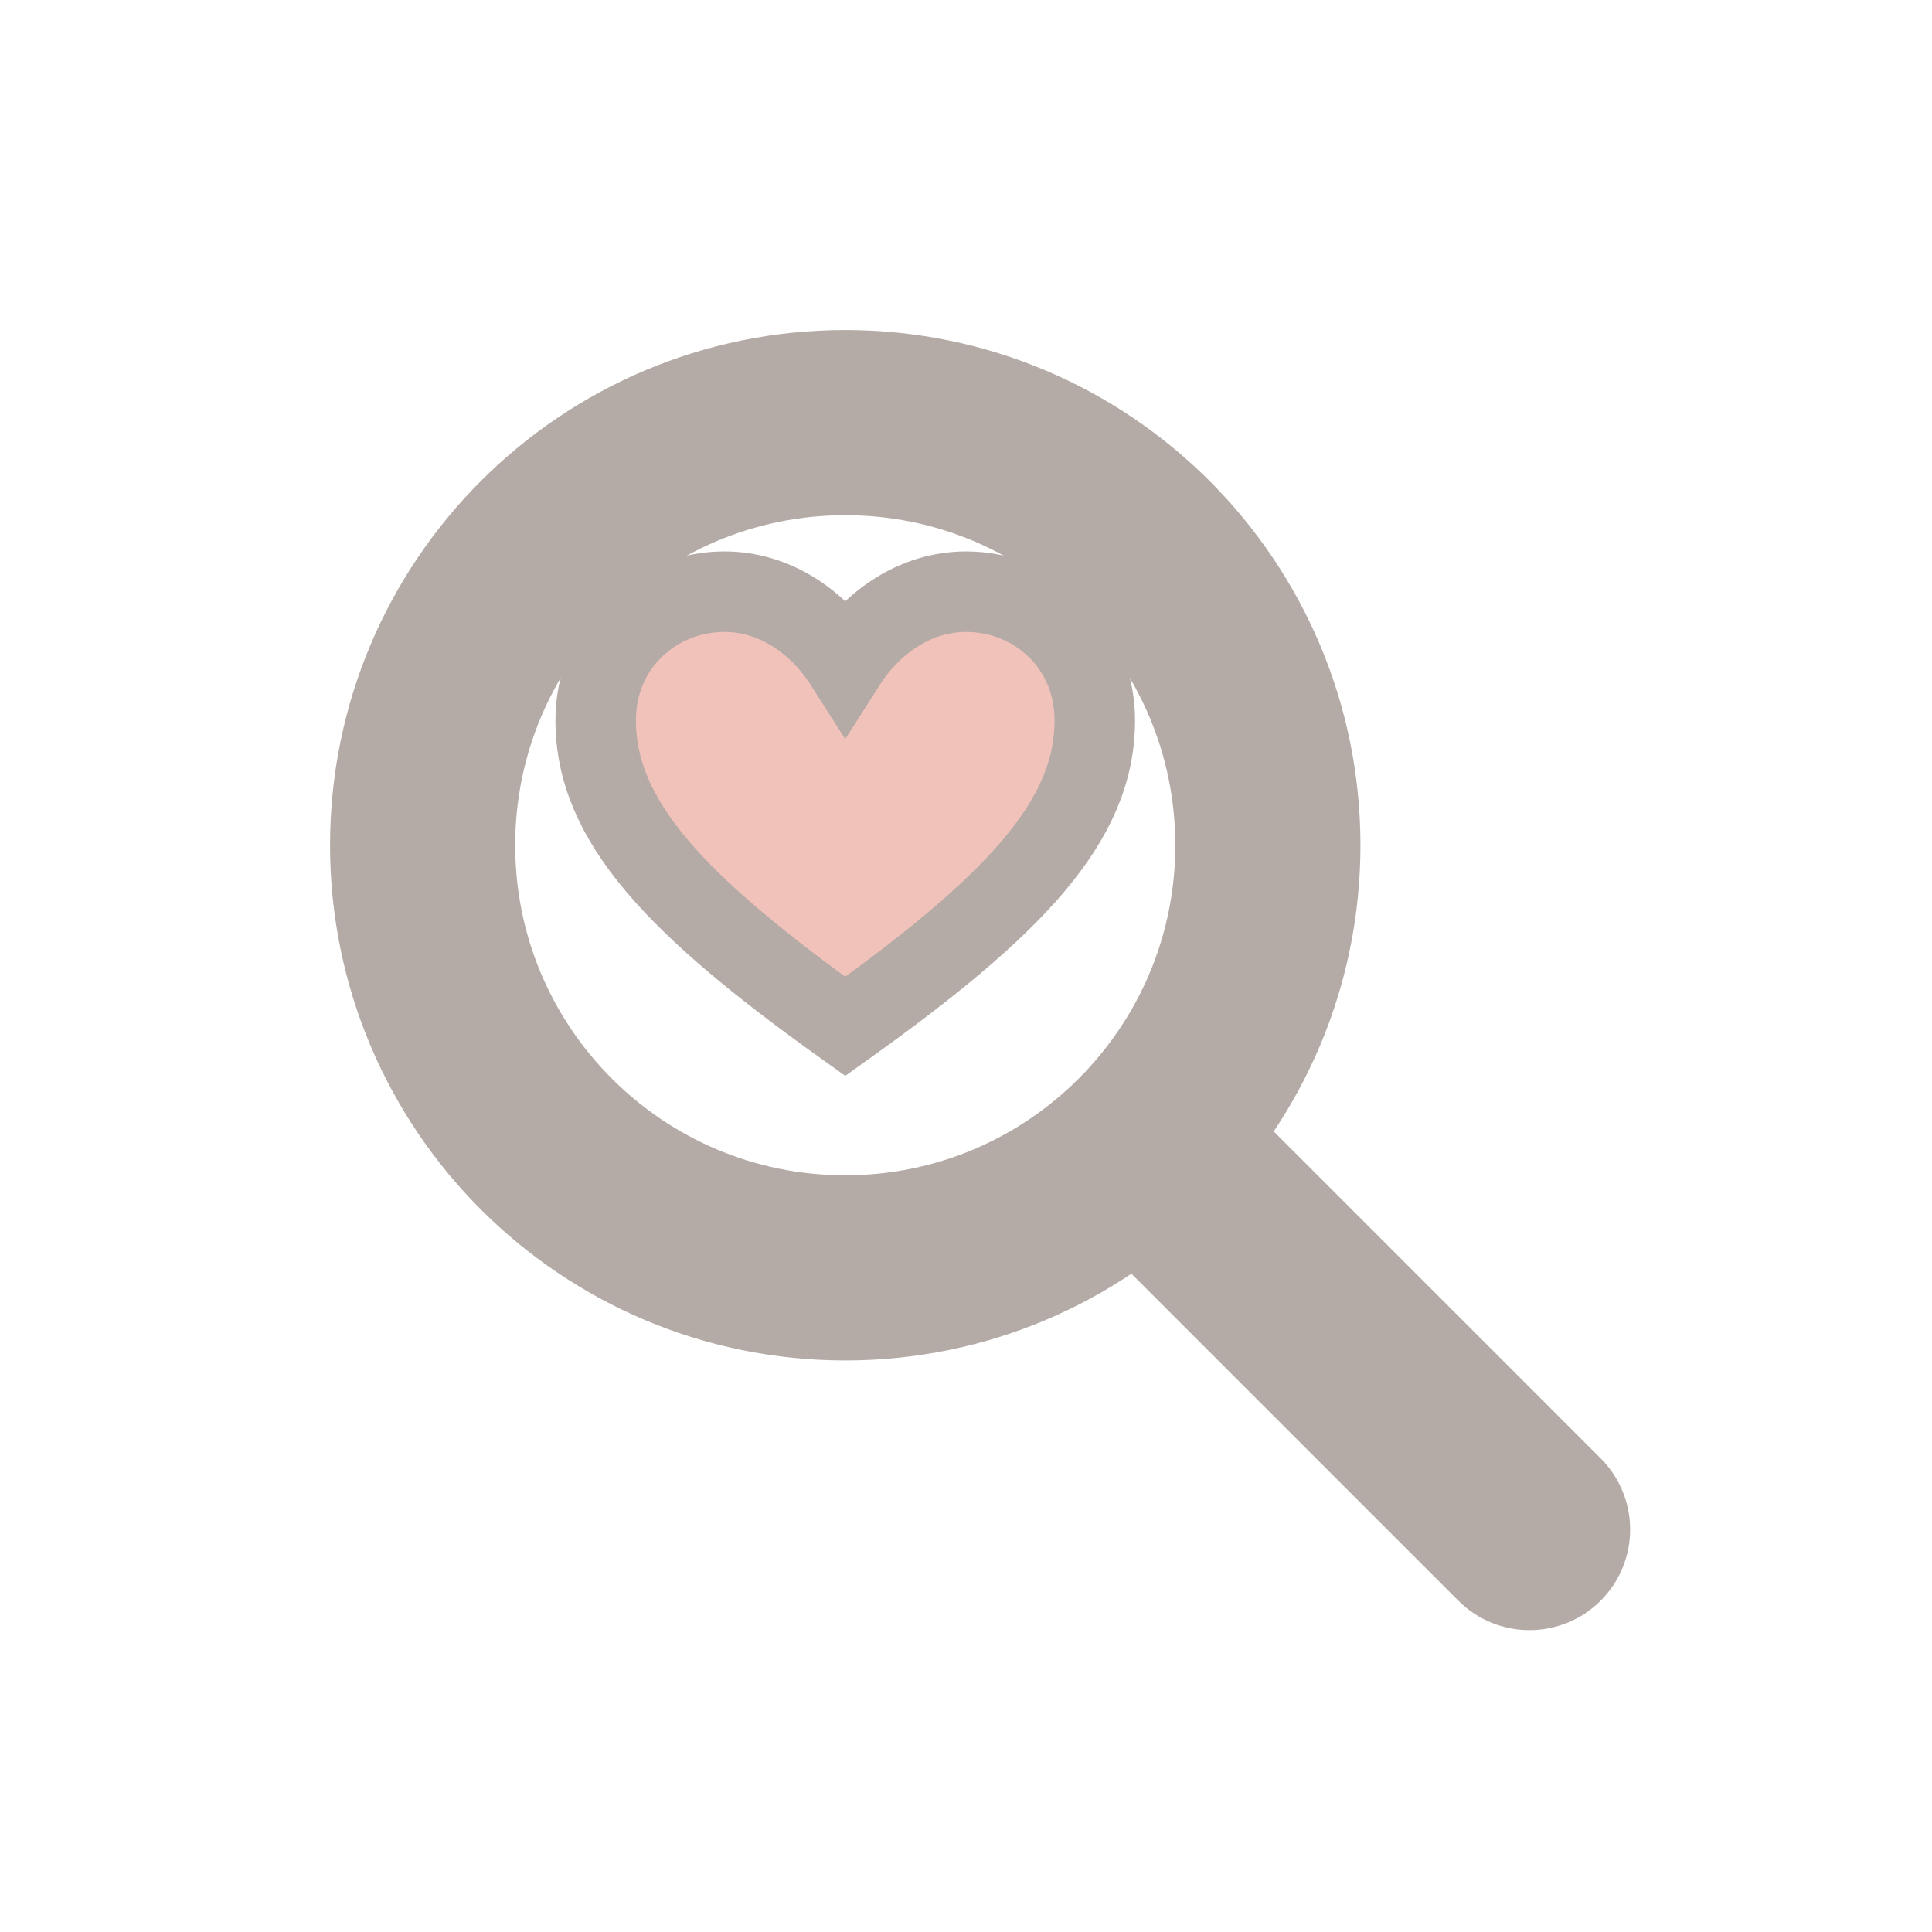
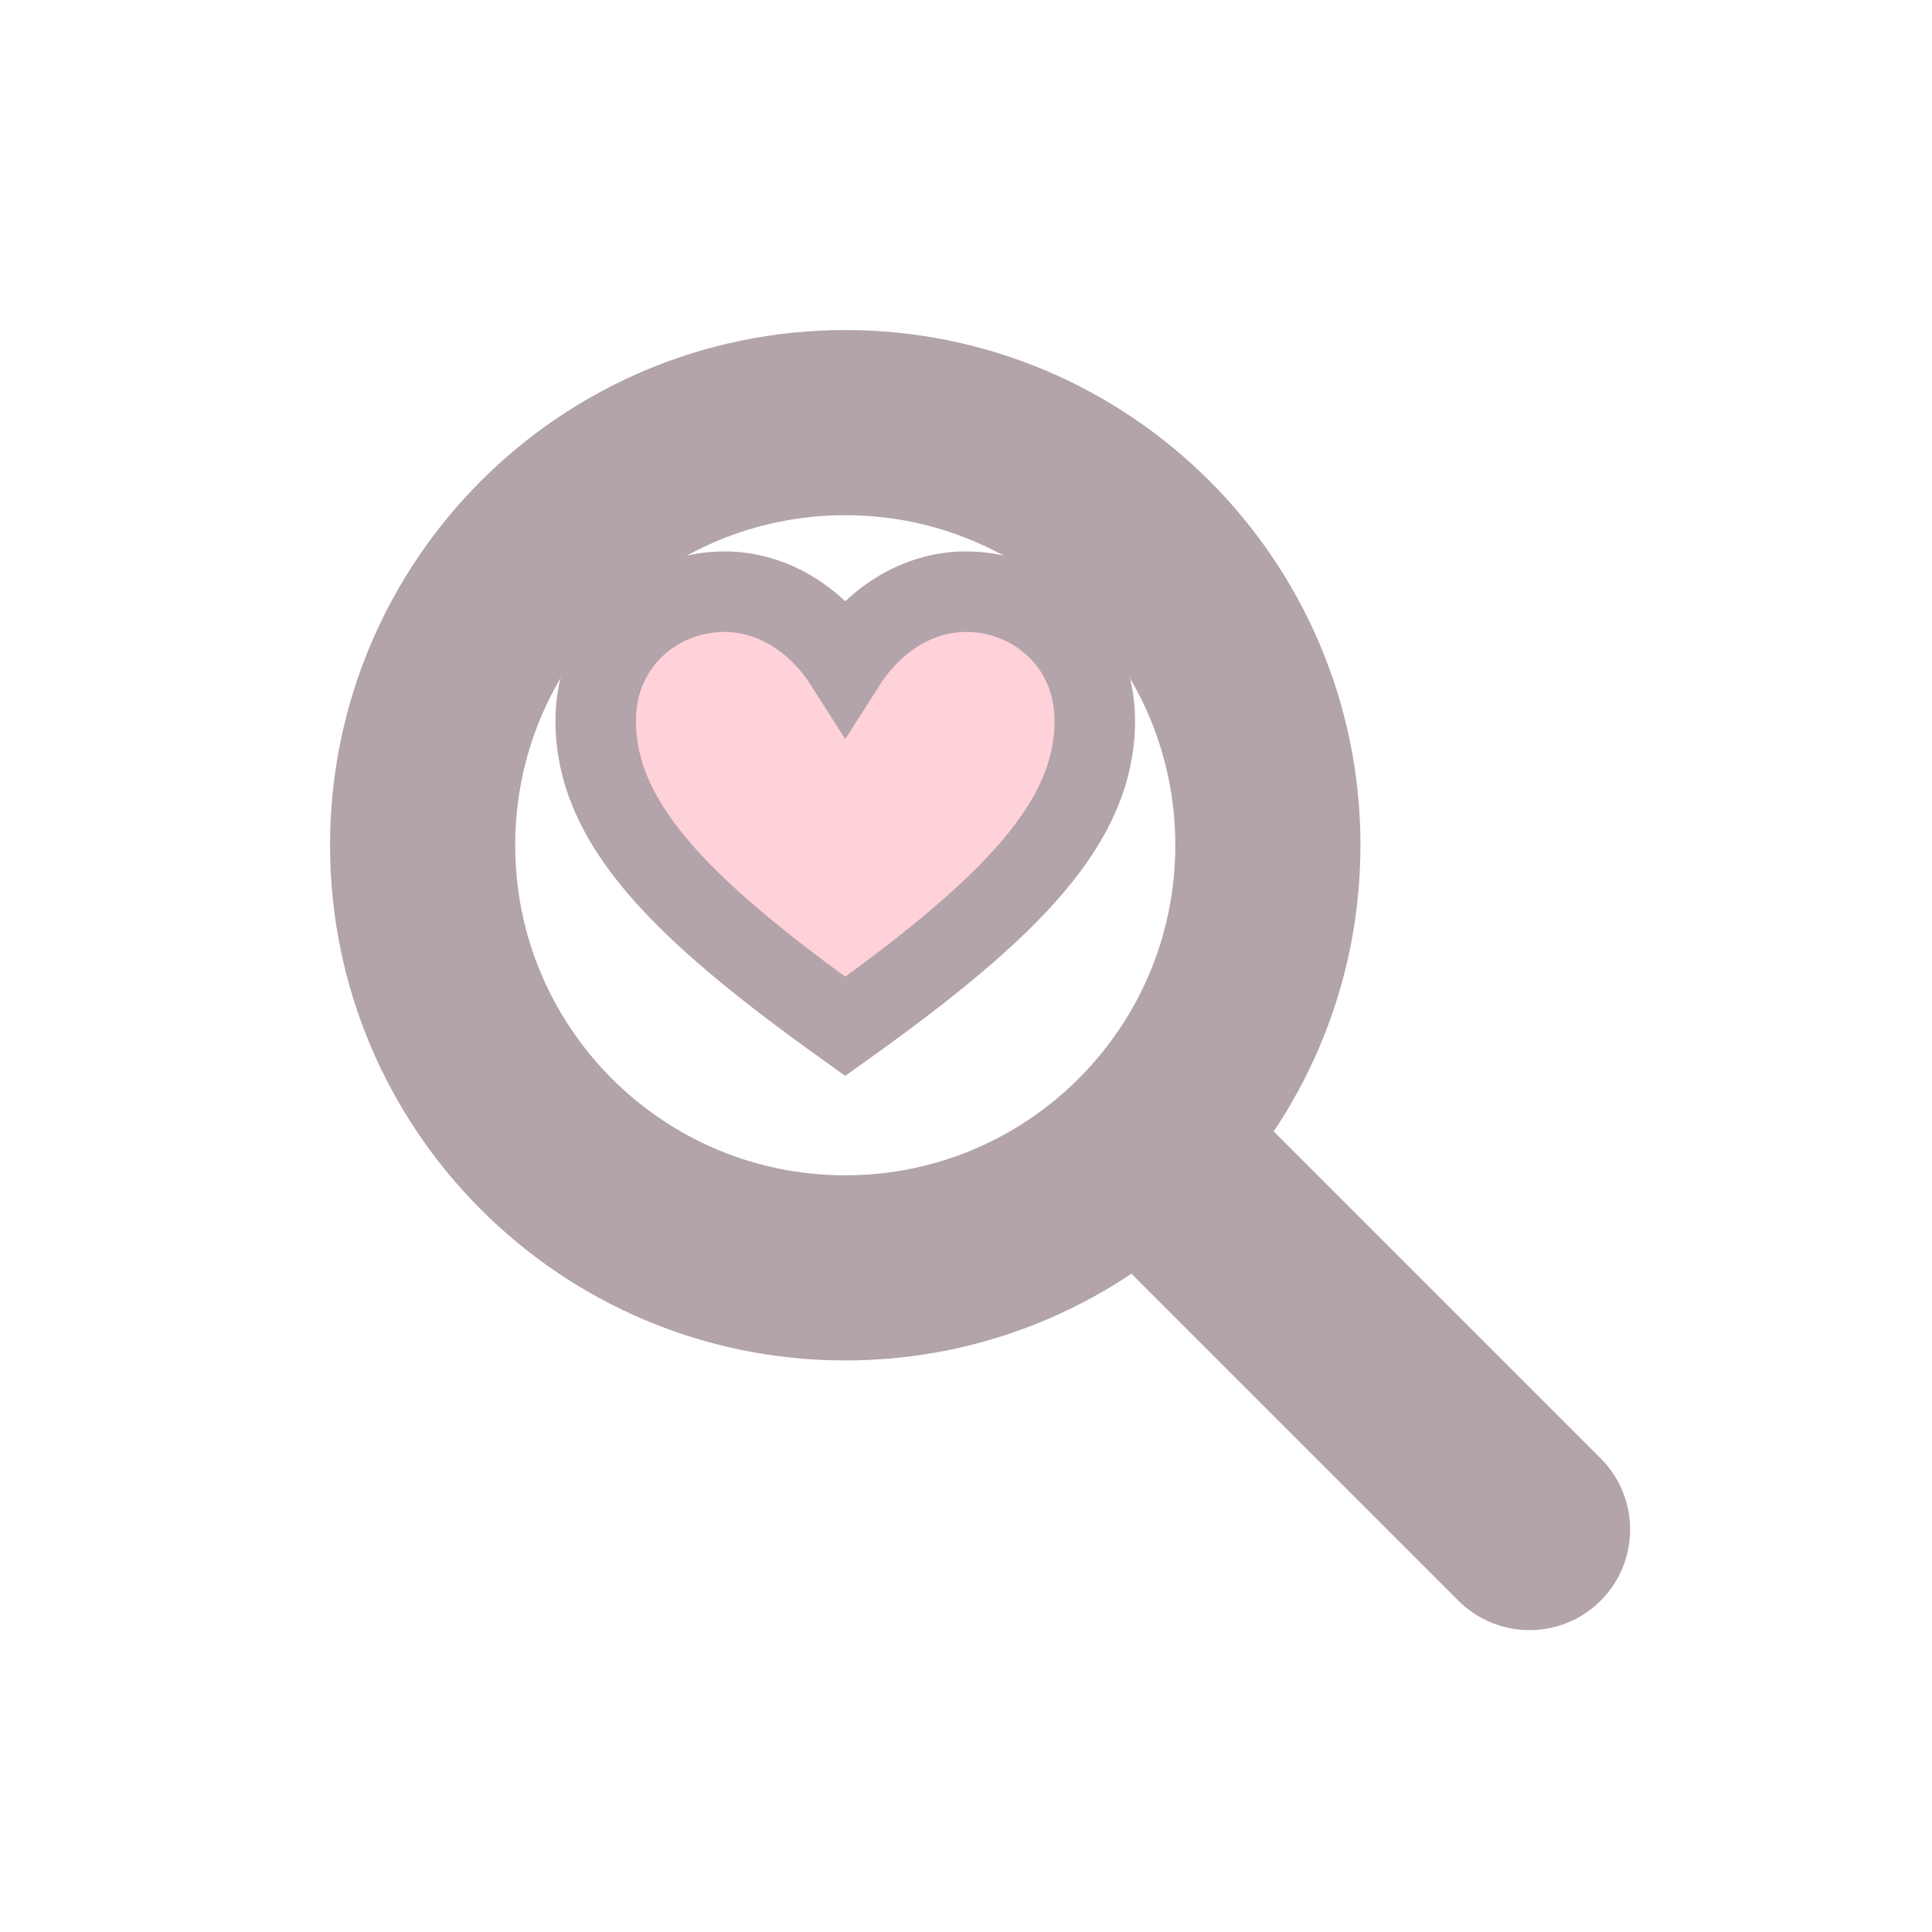
<svg xmlns="http://www.w3.org/2000/svg" viewBox="0 0 48 48">
-   <circle cx="21" cy="21" r="10.5" fill="none" stroke="#B4AAA6" stroke-width="4.6" />
-   <path d="M28.7 28.7L38 38" stroke="#B4AAA6" stroke-width="5" stroke-linecap="round" />
-   <path d="M21 25.5c-4.2-3-6.2-5.1-6.2-7.6 0-1.9 1.5-3.2 3.2-3.2 1.2 0 2.3.7 3 1.8.7-1.1 1.8-1.8 3-1.8 1.7 0 3.2 1.3 3.2 3.2 0 2.5-2 4.6-6.2 7.6z" fill="#F0C2B9" stroke="#B4AAA6" stroke-width="2" />
+   <circle cx="21" cy="21" r="10.5" fill="none" stroke="#B3A3AA" stroke-width="4.6" />
+   <path d="M28.7 28.7L38 38" stroke="#B3A3AA" stroke-width="5" stroke-linecap="round" />
+   <path d="M21 25.5c-4.2-3-6.2-5.1-6.2-7.6 0-1.9 1.5-3.2 3.2-3.2 1.2 0 2.3.7 3 1.8.7-1.1 1.8-1.8 3-1.8 1.7 0 3.2 1.3 3.2 3.2 0 2.5-2 4.6-6.2 7.6z" fill="#FFD1D8" stroke="#B3A3AA" stroke-width="2" />
</svg>
